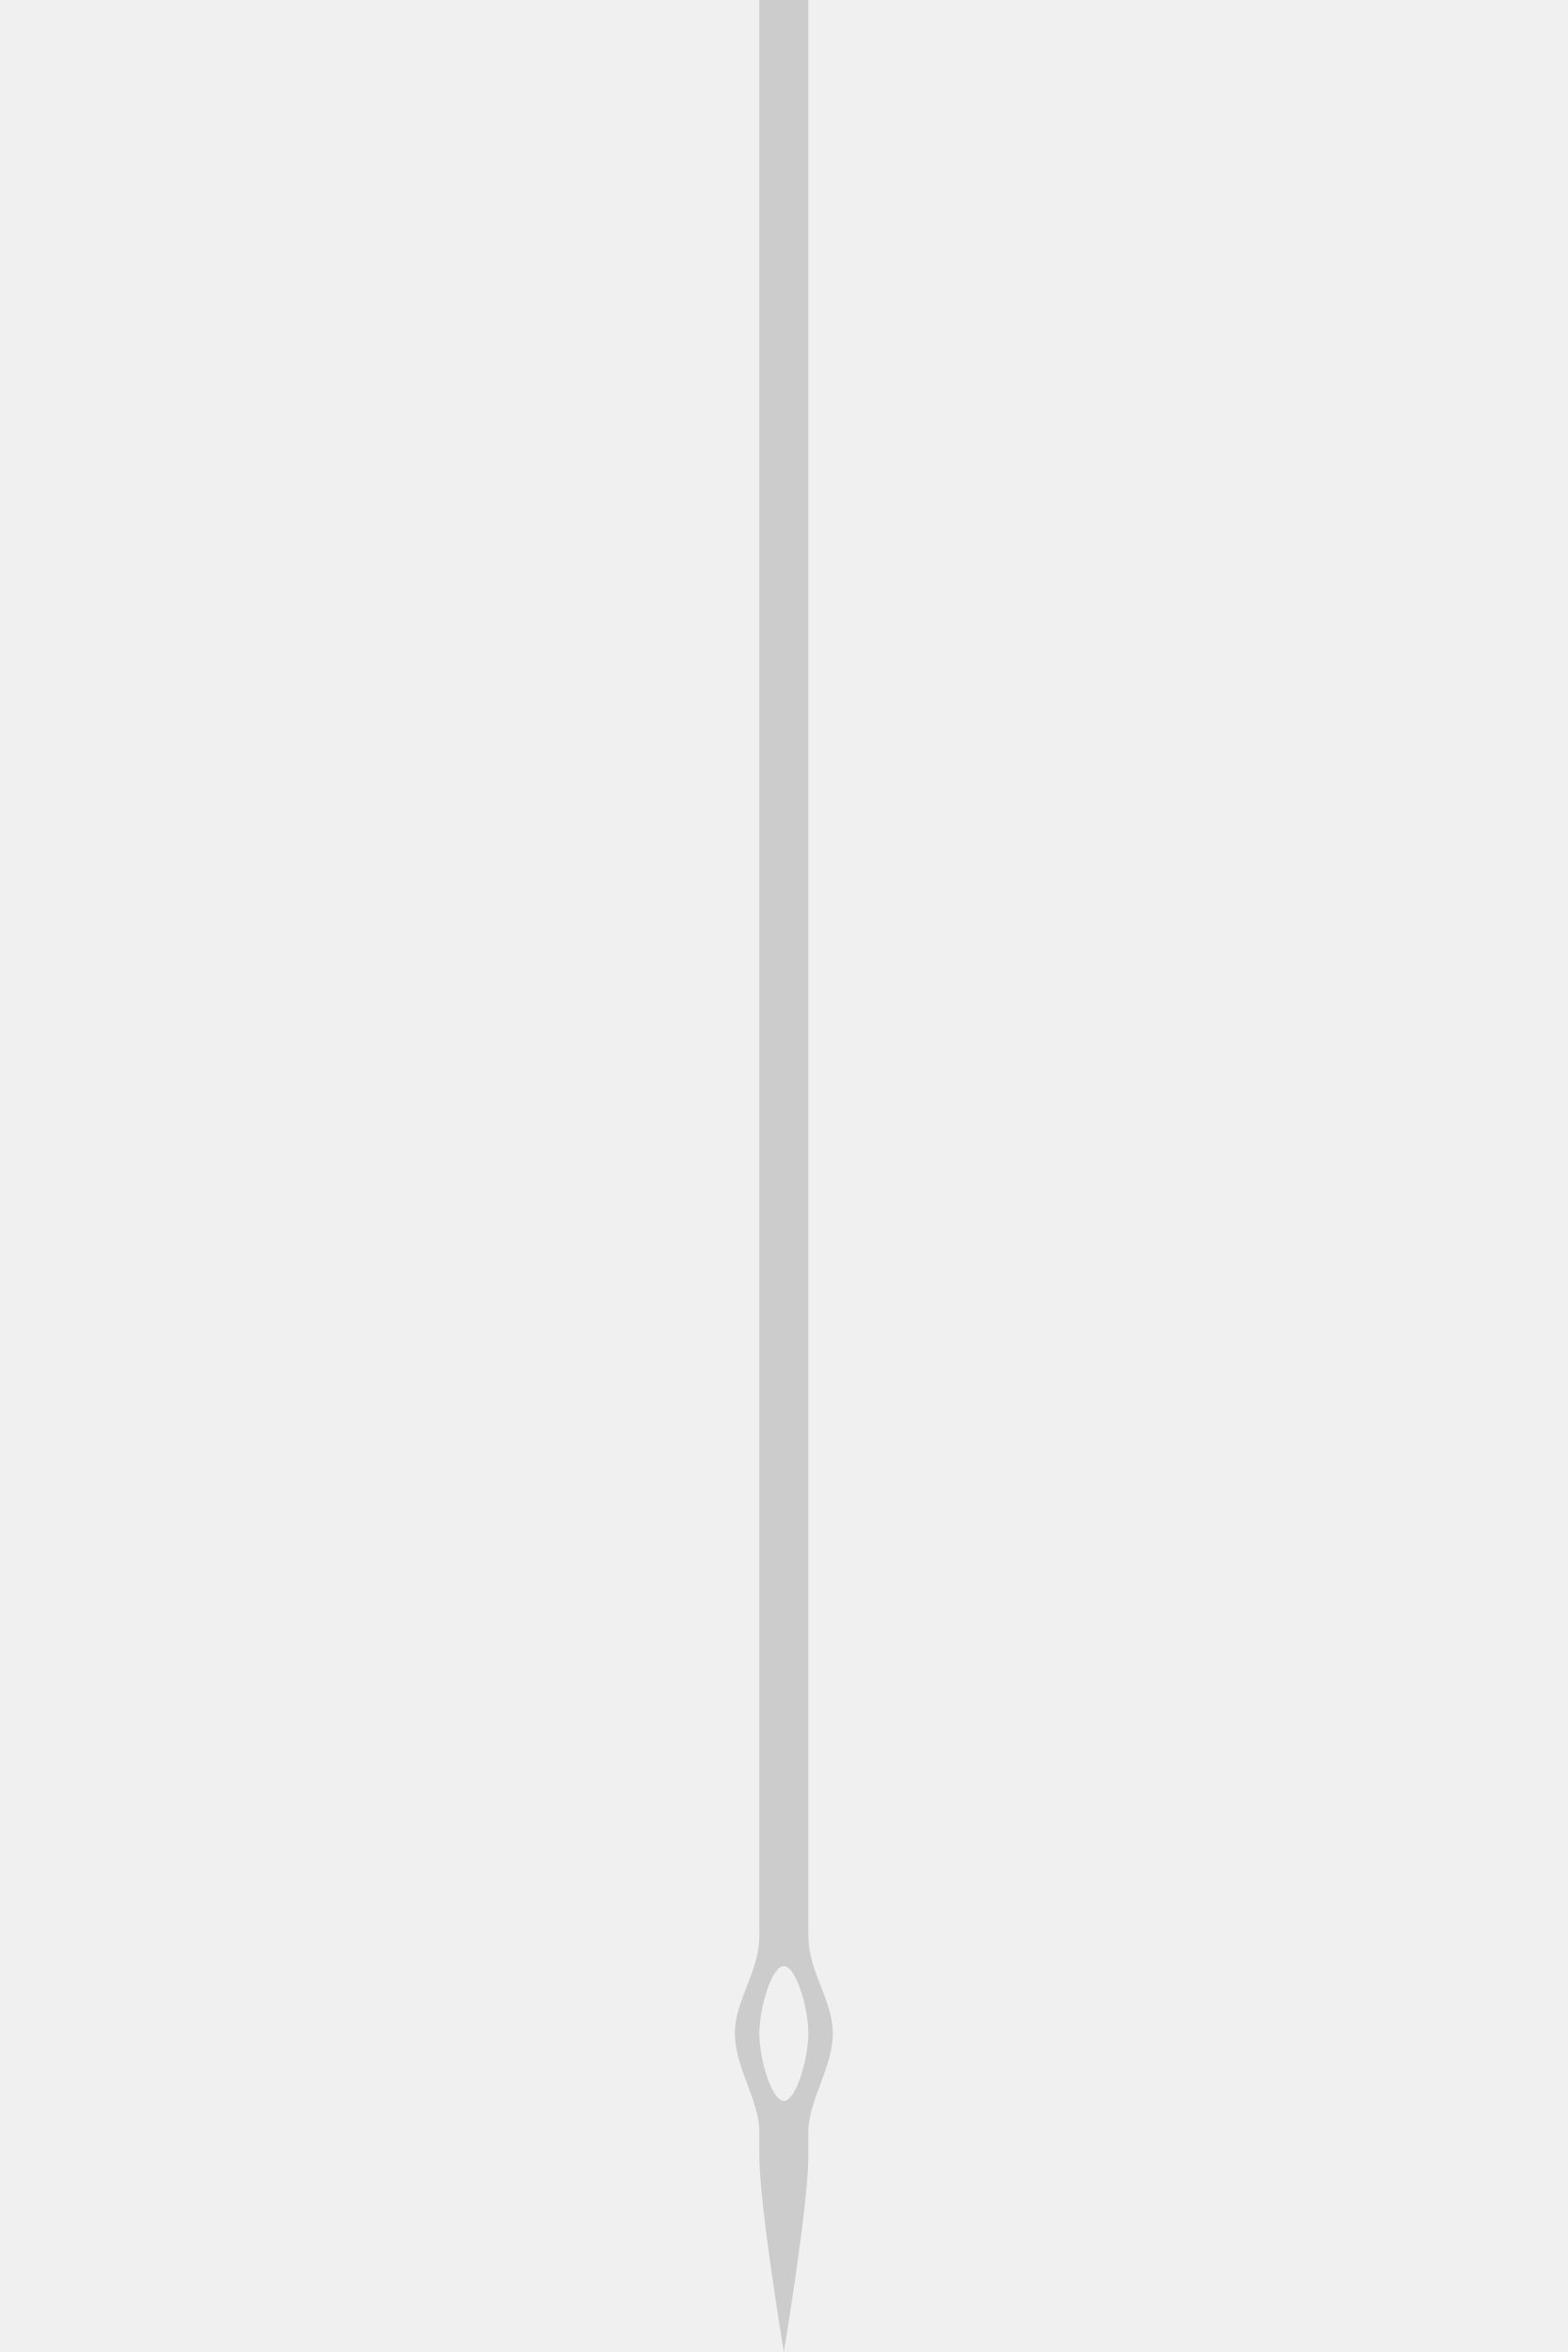
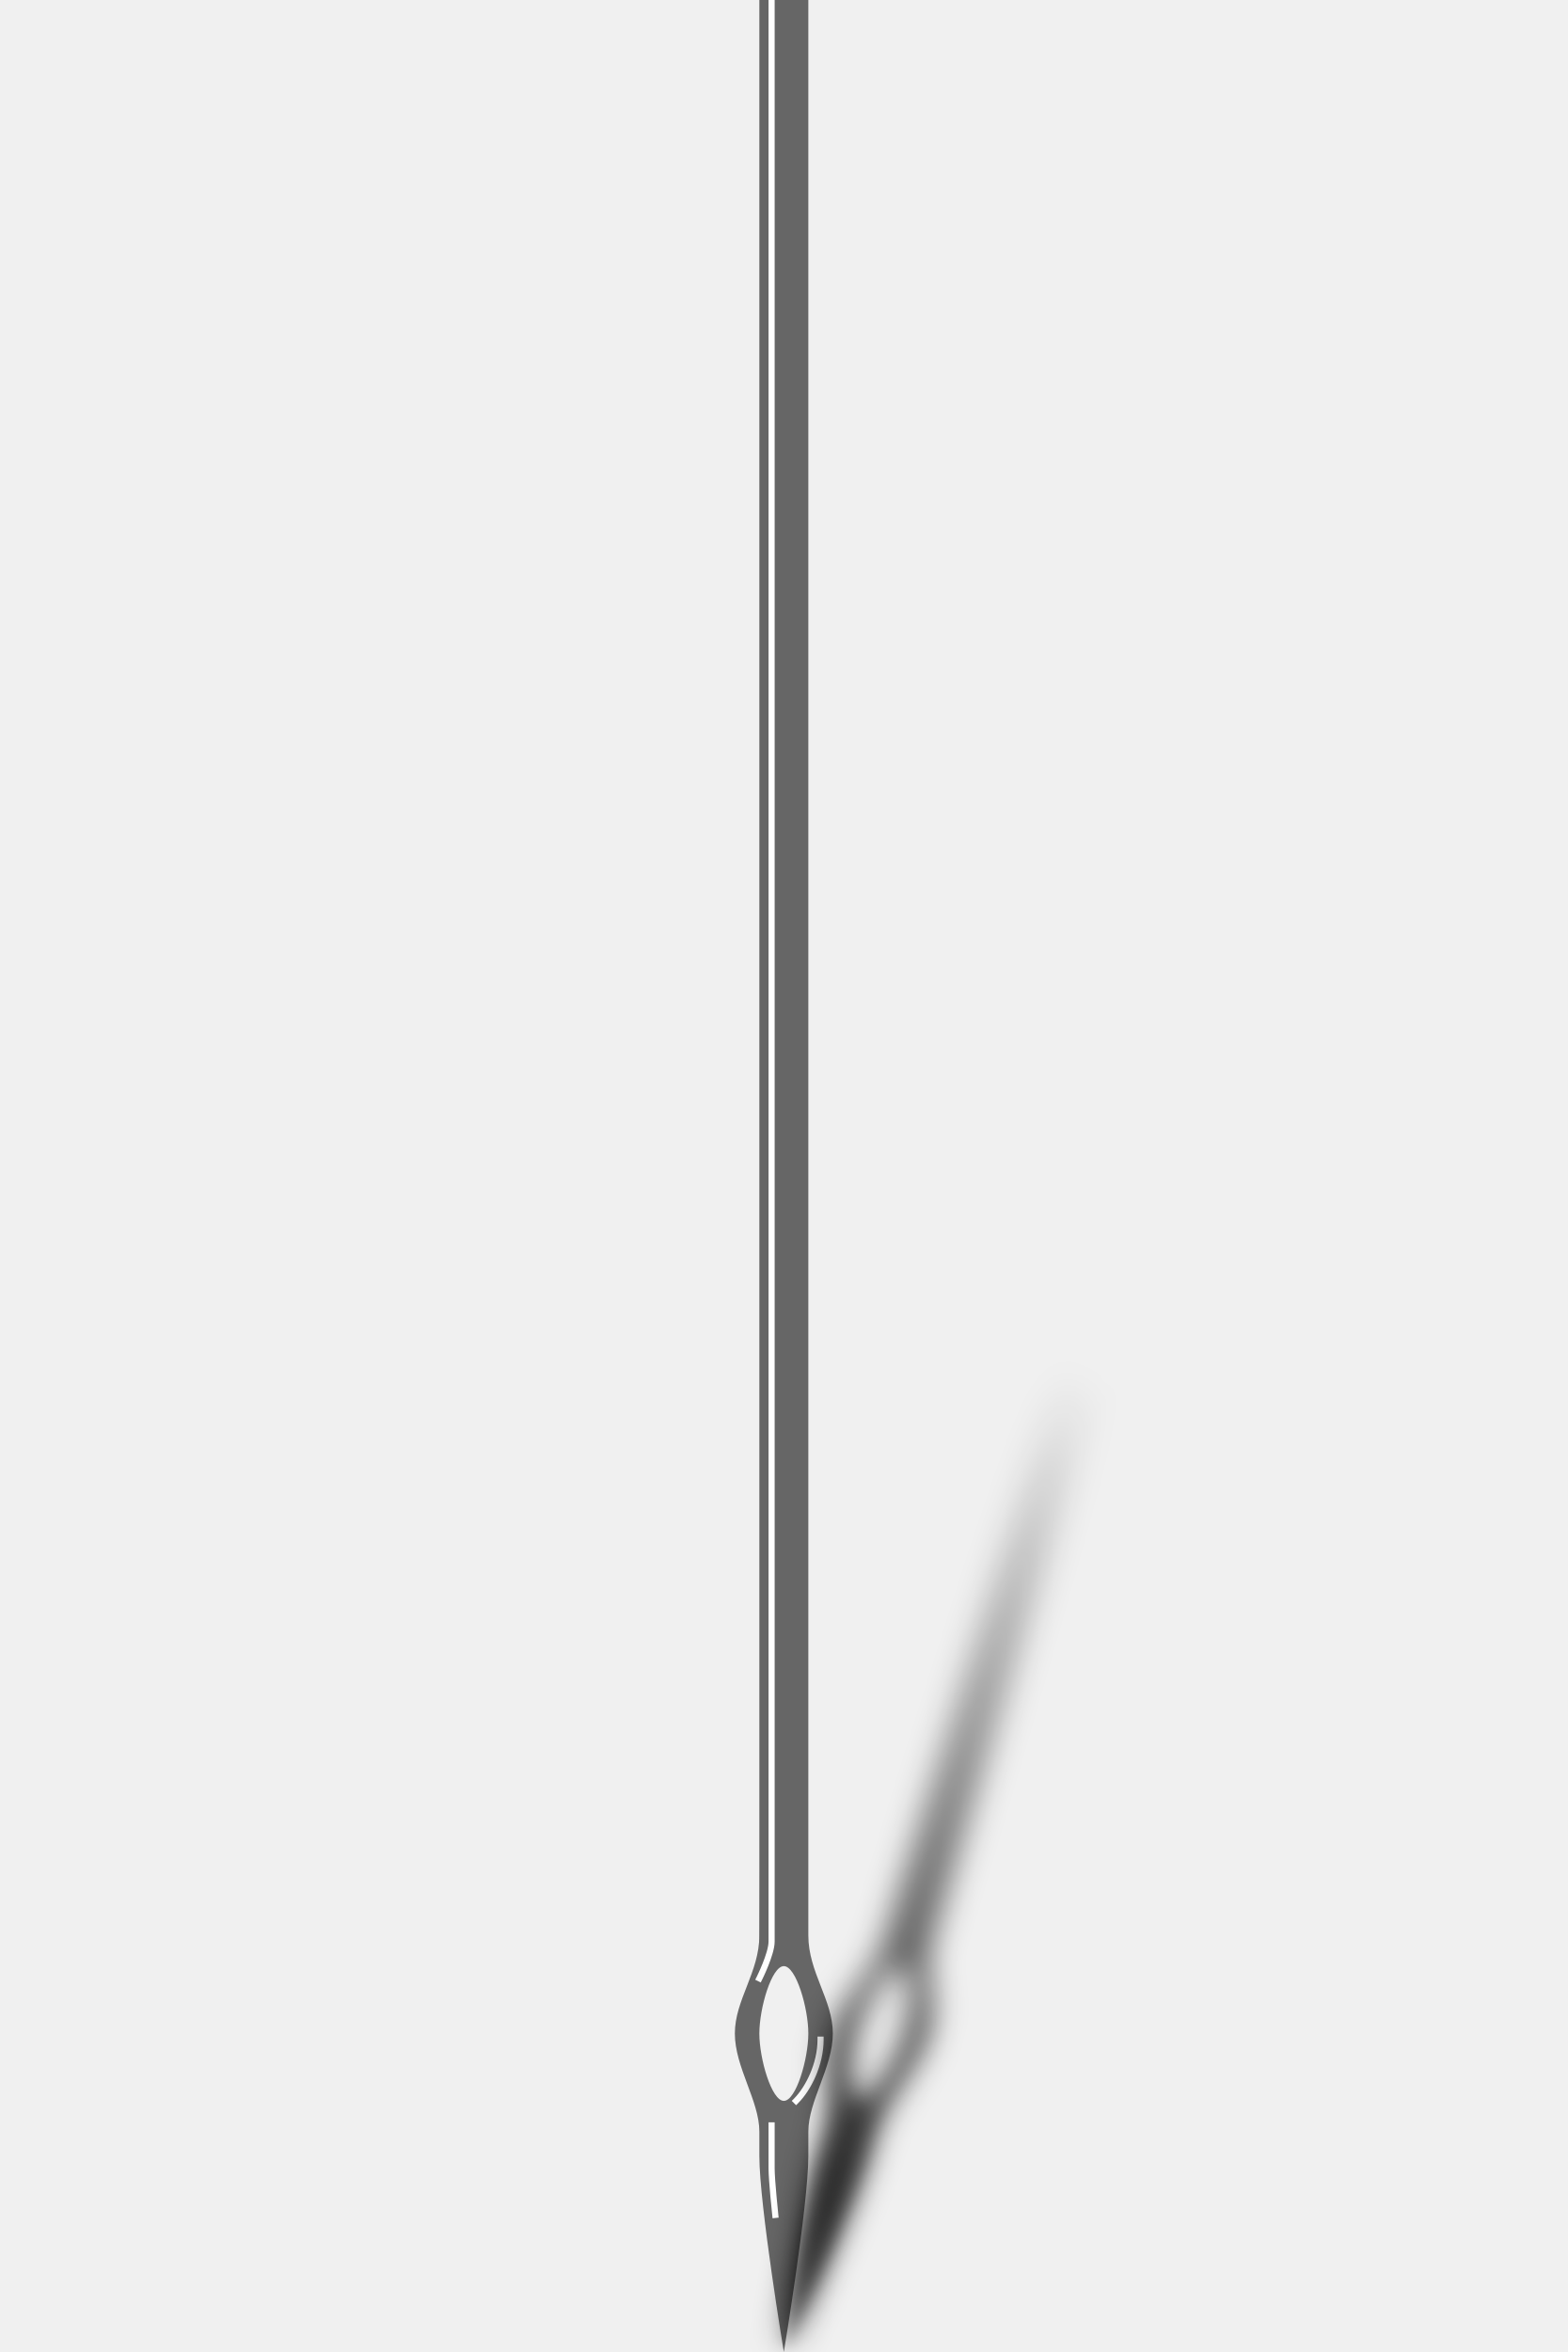
- <svg xmlns="http://www.w3.org/2000/svg" width="256" height="384" viewBox="0 0 256 384" id="svg4877" version="1.1">
-   <defs id="defs4879" />
+ <svg xmlns="http://www.w3.org/2000/svg" xmlns:xlink="http://www.w3.org/1999/xlink" width="256" height="384" viewBox="0 0 256 384" id="svg4877" version="1.1">
+   <defs id="defs4879">
+     <linearGradient id="linearGradient7480">
+       <stop style="stop-color:#000000;stop-opacity:1;" offset="0" id="stop7482" />
+       <stop style="stop-color:#000000;stop-opacity:0;" offset="1" id="stop7484" />
+     </linearGradient>
+     <filter style="color-interpolation-filters:sRGB" id="filter7476" x="-0.05" width="1.101" y="-0.016" height="1.032">
+       <feGaussianBlur stdDeviation="2.52" id="feGaussianBlur7478" />
+     </filter>
+     <linearGradient xlink:href="#linearGradient7480" id="linearGradient7486" x1="128" y1="1052.362" x2="176" y2="892.362" gradientUnits="userSpaceOnUse" />
+     <filter style="color-interpolation-filters:sRGB" id="filter7490" x="-0.025" width="1.05" y="-0.008" height="1.016">
+       <feGaussianBlur stdDeviation="1.26" id="feGaussianBlur7492" />
+     </filter>
+     <linearGradient xlink:href="#linearGradient7480" id="linearGradient7494" gradientUnits="userSpaceOnUse" x1="128" y1="1052.362" x2="146.655" y2="988.882" />
+   </defs>
  <g id="layer1" transform="translate(0,-668.3622)">
-     <path style="opacity:1;fill:#cccccc;fill-opacity:1;stroke:none;stroke-width:2;stroke-linecap:round;stroke-linejoin:round;stroke-miterlimit:4;stroke-dasharray:none;stroke-opacity:1" d="M 124 0 L 124 316 C 124 322 120 326.503 120 332 C 120 337.498 124 343 124 348 L 124 352 C 124 360 128 384 128 384 C 128 384 132 360 132 352 L 132 348 C 132 343 136 337.498 136 332 C 136 326.503 132 322 132 316 L 132 0 L 124 0 z M 128 321 C 130 321 132 327.877 132 332 C 132 336.123 130 343 128 343 C 126 343 124 336.123 124 332 C 124 327.877 126 321 128 321 z " transform="translate(0,668.3622)" id="path5987" />
+     <path style="opacity:1;fill:#666666;fill-opacity:1;stroke:none;stroke-width:2;stroke-linecap:round;stroke-linejoin:round;stroke-miterlimit:4;stroke-dasharray:none;stroke-opacity:1" d="M 124 0 L 124 316 C 124 322 120 326.503 120 332 C 120 337.498 124 343 124 348 L 124 352 C 124 360 128 384 128 384 C 128 384 132 360 132 352 L 132 348 C 132 343 136 337.498 136 332 C 136 326.503 132 322 132 316 L 132 0 L 124 0 z M 128 321 C 130 321 132 327.877 132 332 C 132 336.123 130 343 128 343 C 126 343 124 336.123 124 332 C 124 327.877 126 321 128 321 z " transform="translate(0,668.3622)" id="path5987" />
+     <path style="opacity:1;fill:#666666;fill-opacity:1;stroke:#ffffff;stroke-width:1;stroke-linecap:square;stroke-linejoin:round;stroke-miterlimit:4;stroke-dasharray:none;stroke-opacity:1" d="m 124,991.362 c 0,0 2,-4 2,-6 l 0,-317" id="path7464" />
+     <path style="opacity:1;fill:#666666;fill-opacity:1;stroke:#ffffff;stroke-width:1;stroke-linecap:square;stroke-linejoin:round;stroke-miterlimit:4;stroke-dasharray:none;stroke-opacity:1" d="m 134,1001.362 c 0,4 -2,8 -4,10" id="path7466" />
+     <path style="opacity:1;fill:#666666;fill-opacity:1;stroke:#ffffff;stroke-width:1;stroke-linecap:square;stroke-linejoin:round;stroke-miterlimit:4;stroke-dasharray:none;stroke-opacity:1" d="m 126,1015.362 0,7 c 0,2 0.602,7.619 0.602,7.619" id="path7468" />
+     <path id="path7470" d="m 240,668.362 -95.458,316 c -1.812,6 -7.173,10.503 -8.833,16 -1.661,5.497 0.677,11 -0.833,16 l -1.208,4 c -2.417,8 -5.667,32 -5.667,32 0,0 11.25,-24 13.667,-32 l 1.208,-4 c 1.51,-5 7.173,-10.502 8.833,-16 1.661,-5.497 -0.979,-10 0.833,-16 l 95.458,-316 -8,0 z m -92.969,321 c 2,0 1.923,6.877 0.677,11 -1.246,4.123 -5.323,11 -7.323,11 -2,0 -1.923,-6.877 -0.677,-11 1.246,-4.123 5.323,-11 7.323,-11 z" style="opacity:1;fill:url(#linearGradient7486);fill-opacity:1;stroke:none;stroke-width:2;stroke-linecap:round;stroke-linejoin:round;stroke-miterlimit:4;stroke-dasharray:none;stroke-opacity:1;filter:url(#filter7476)" />
+     <path style="opacity:0.5;fill:url(#linearGradient7494);fill-opacity:1;stroke:none;stroke-width:2;stroke-linecap:round;stroke-linejoin:round;stroke-miterlimit:4;stroke-dasharray:none;stroke-opacity:1;filter:url(#filter7490)" d="m 240,668.362 -95.458,316 c -1.812,6 -7.173,10.503 -8.833,16 -1.661,5.497 0.677,11 -0.833,16 l -1.208,4 c -2.417,8 -5.667,32 -5.667,32 0,0 11.25,-24 13.667,-32 l 1.208,-4 c 1.51,-5 7.173,-10.502 8.833,-16 1.661,-5.497 -0.979,-10 0.833,-16 l 95.458,-316 -8,0 z m -92.969,321 c 2,0 1.923,6.877 0.677,11 -1.246,4.123 -5.323,11 -7.323,11 -2,0 -1.923,-6.877 -0.677,-11 1.246,-4.123 5.323,-11 7.323,-11 z" id="path7488" />
  </g>
</svg>
